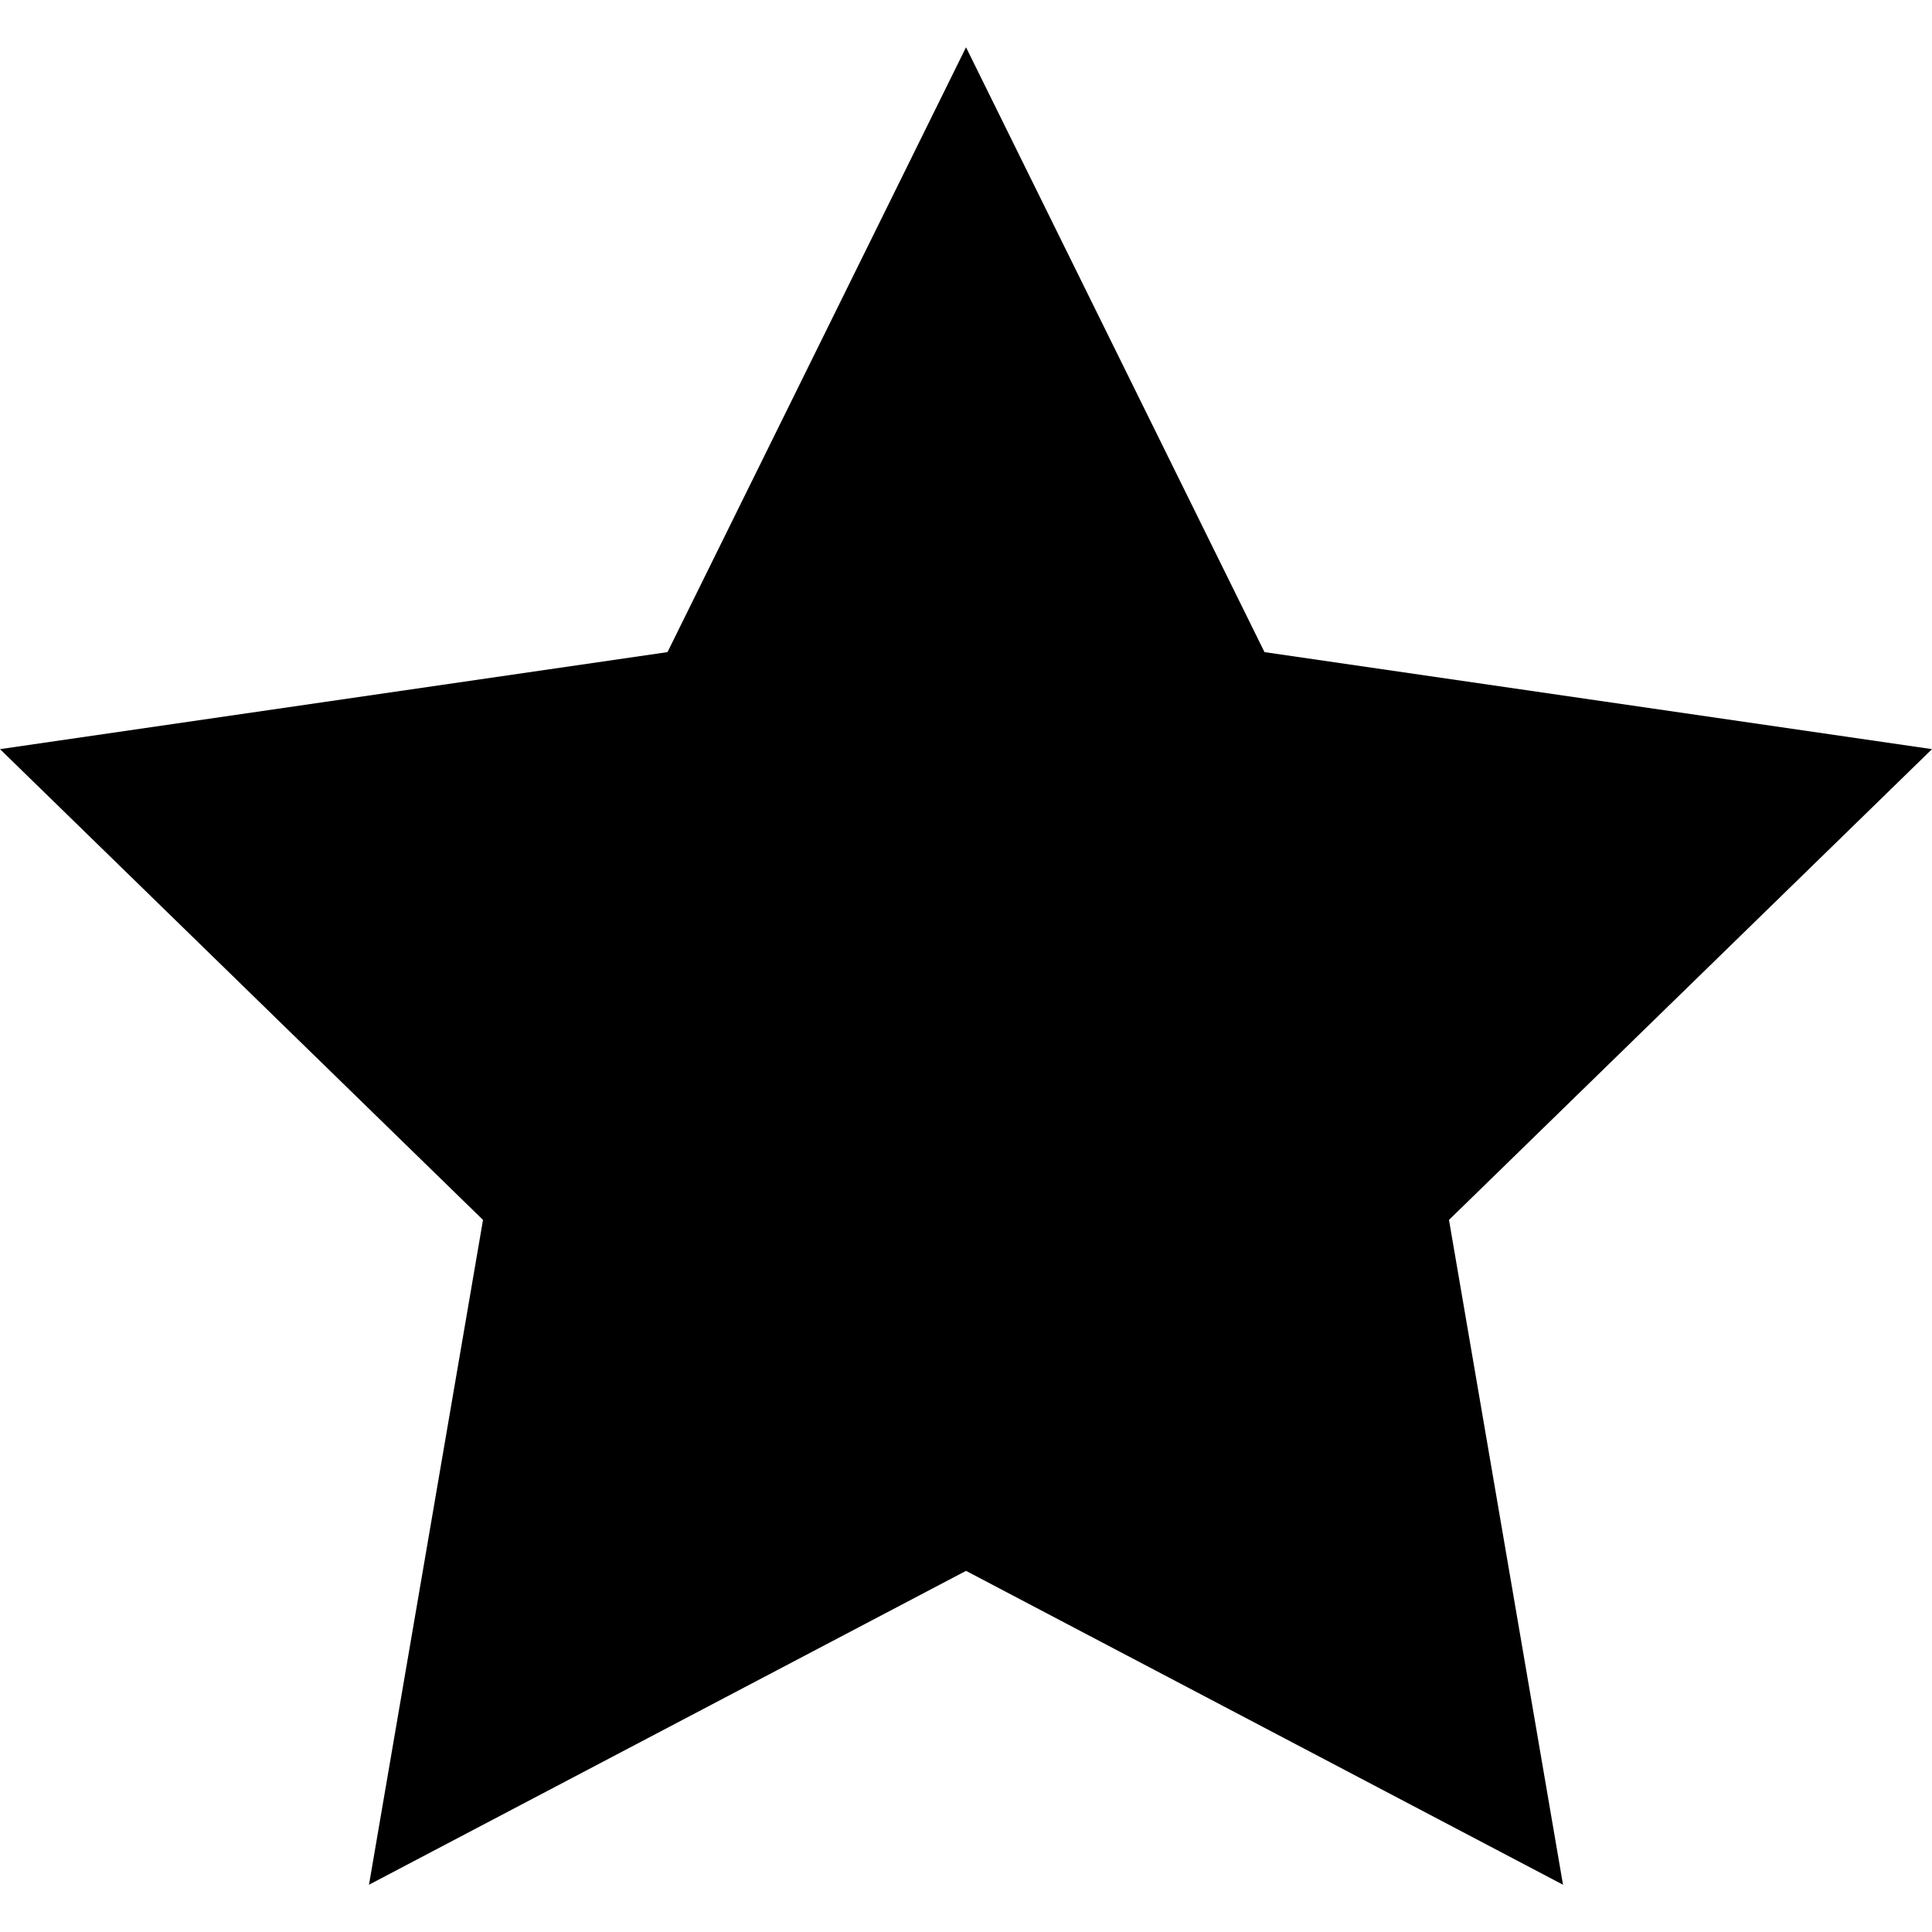
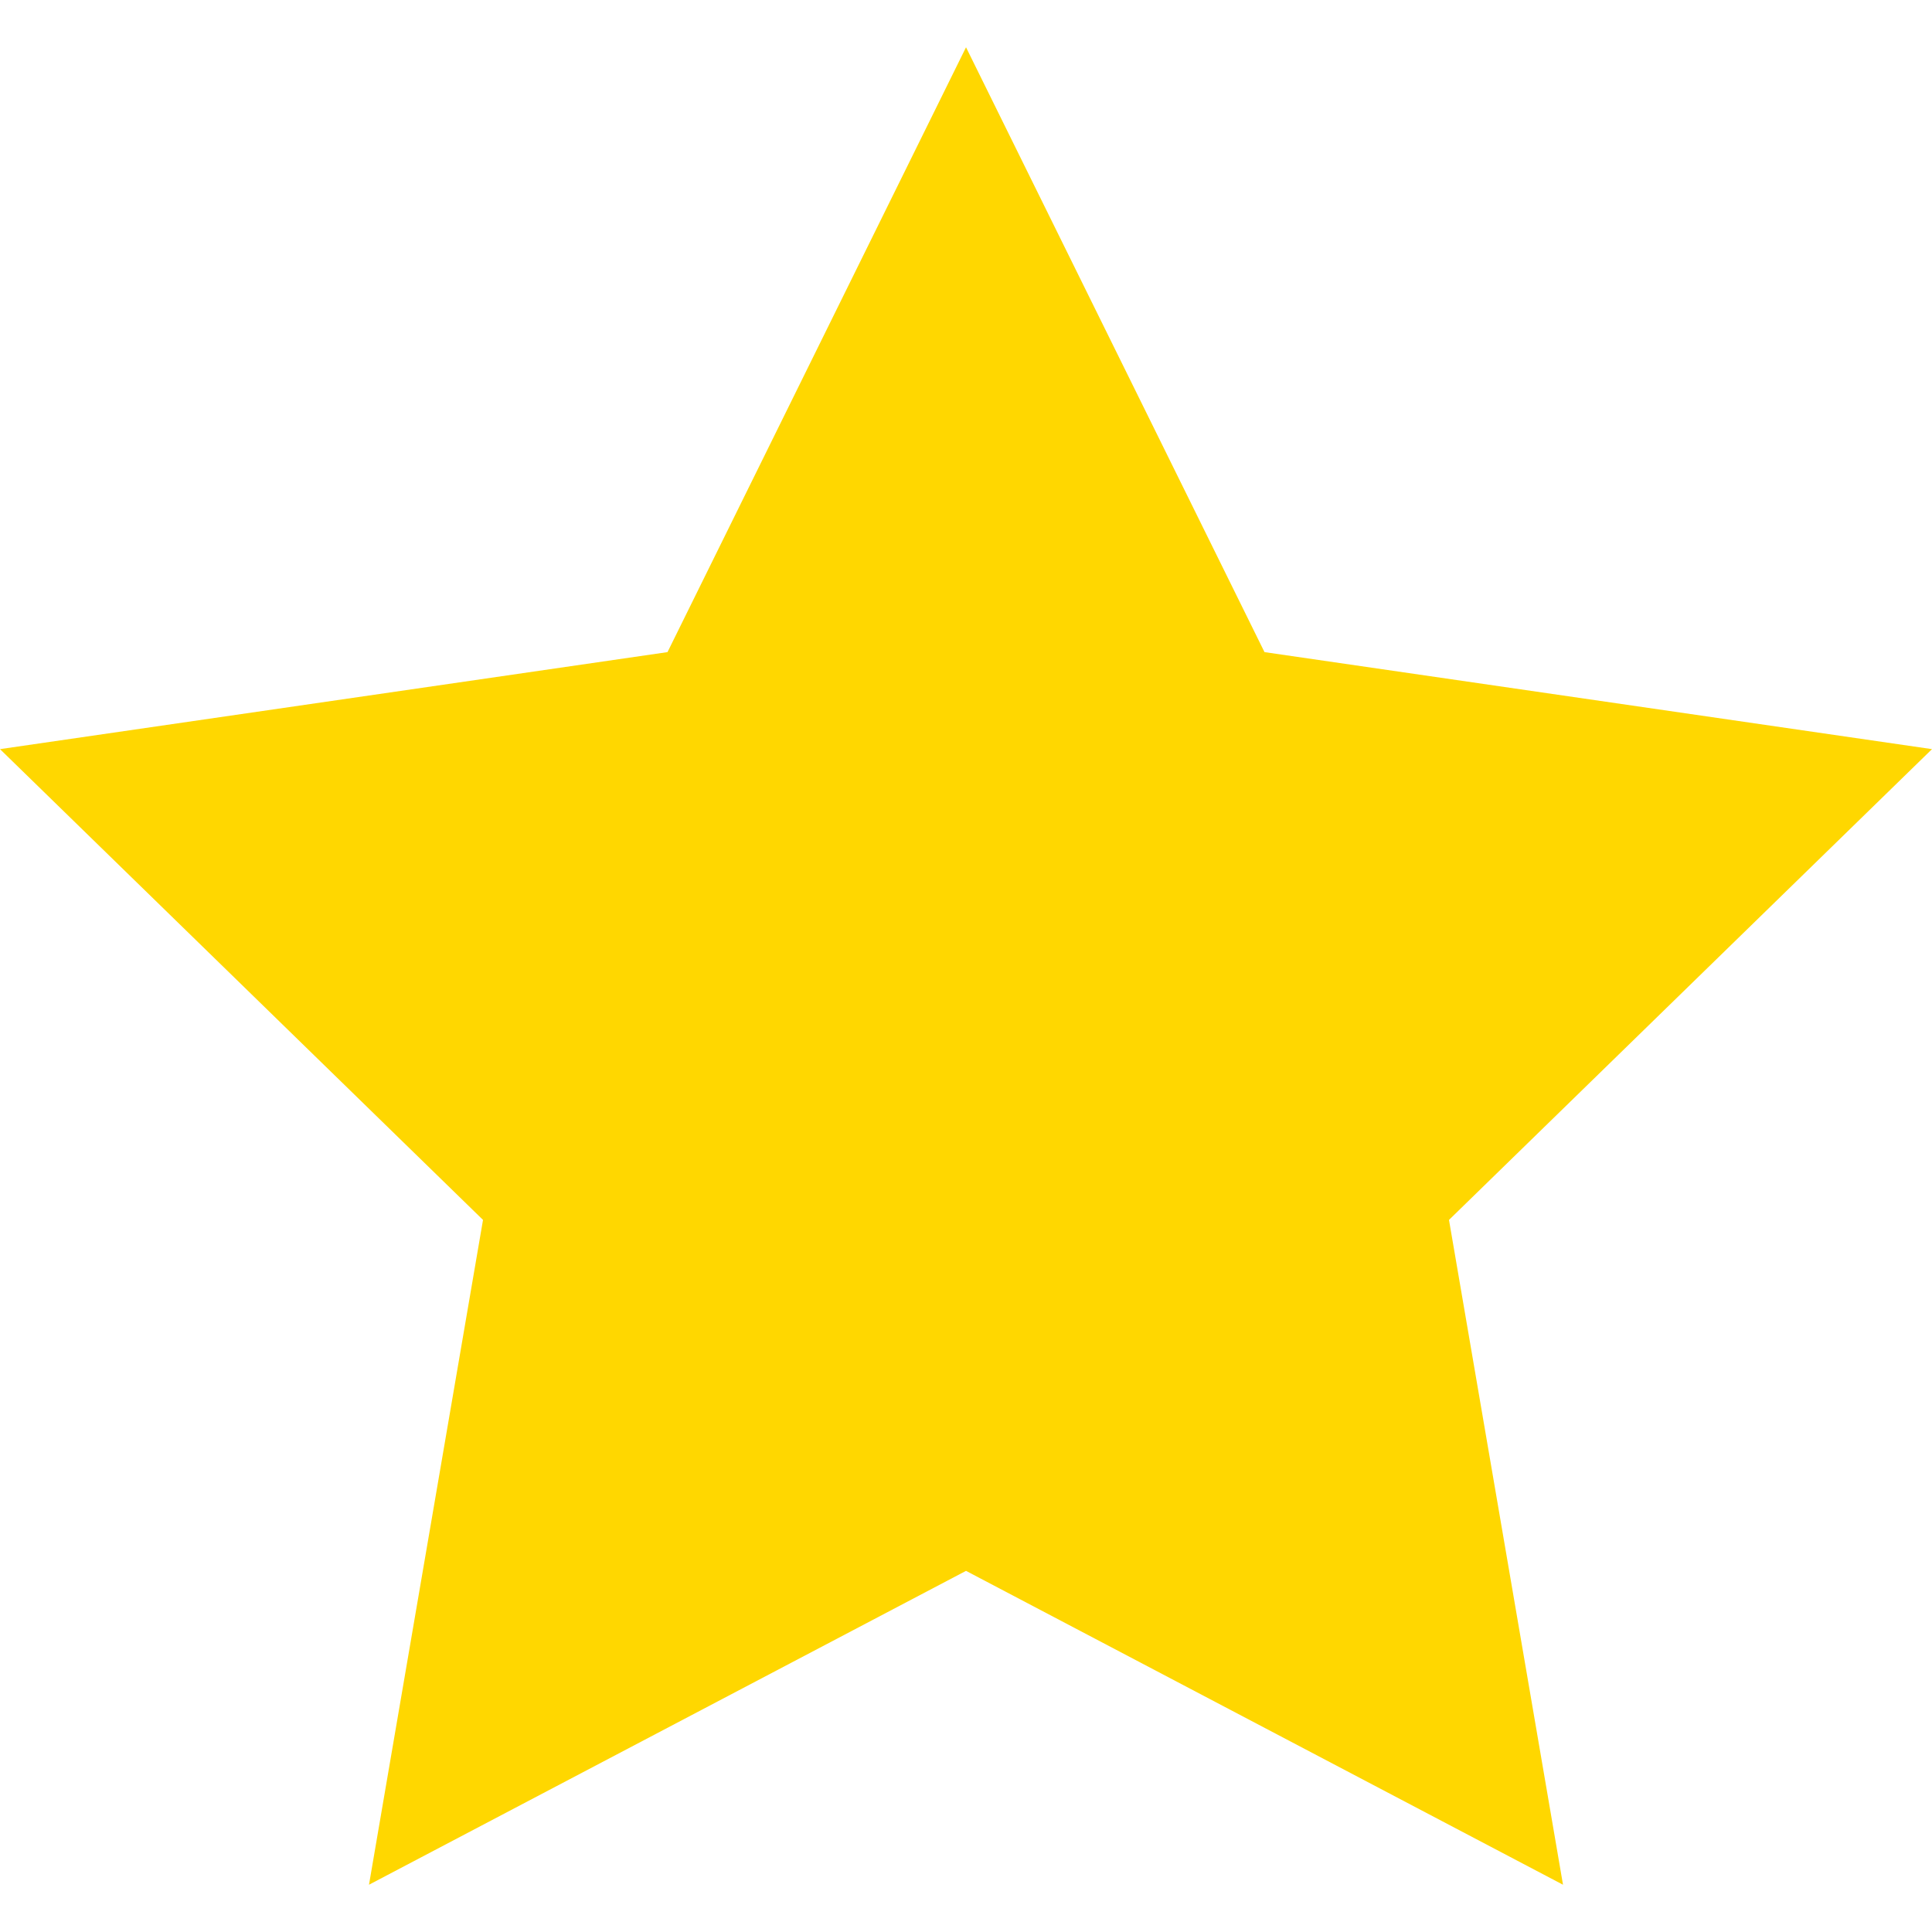
- <svg xmlns="http://www.w3.org/2000/svg" version="1.1" id="Capa_1" x="0px" y="0px" viewBox="0 0 53.867 53.867" style="enable-background:new 0 0 53.867 53.867;" xml:space="preserve">
-   <polygon points="26.934,1.318 35.256,18.182 53.867,20.887 40.4,34.013 43.579,52.549 26.934,43.798   10.288,52.549 13.467,34.013 0,20.887 18.611,18.182 " />
-   <g>
- </g>
-   <g>
- </g>
-   <g>
- </g>
-   <g>
- </g>
-   <g>
- </g>
-   <g>
- </g>
-   <g>
- </g>
-   <g>
- </g>
-   <g>
- </g>
-   <g>
- </g>
-   <g>
- </g>
-   <g>
- </g>
-   <g>
- </g>
-   <g>
- </g>
-   <g>
- </g>
+ <svg xmlns="http://www.w3.org/2000/svg" version="1.1" id="Capa_1" viewBox="0 0 53.867 53.867" xml:space="preserve">
+   <polygon fill="url(#star)" points="26.934,1.318 35.256,18.182 53.867,20.887 40.4,34.013 43.579,52.549 26.934,43.798   10.288,52.549 13.467,34.013 0,20.887 18.611,18.182 " />
+   <defs>
+     <linearGradient id="star" x1="" y1="0" x2="1" y2="0">
+       <stop id="stop1" offset="100%" stop-color="#FFD700" />
+     </linearGradient>
+   </defs>
</svg>
